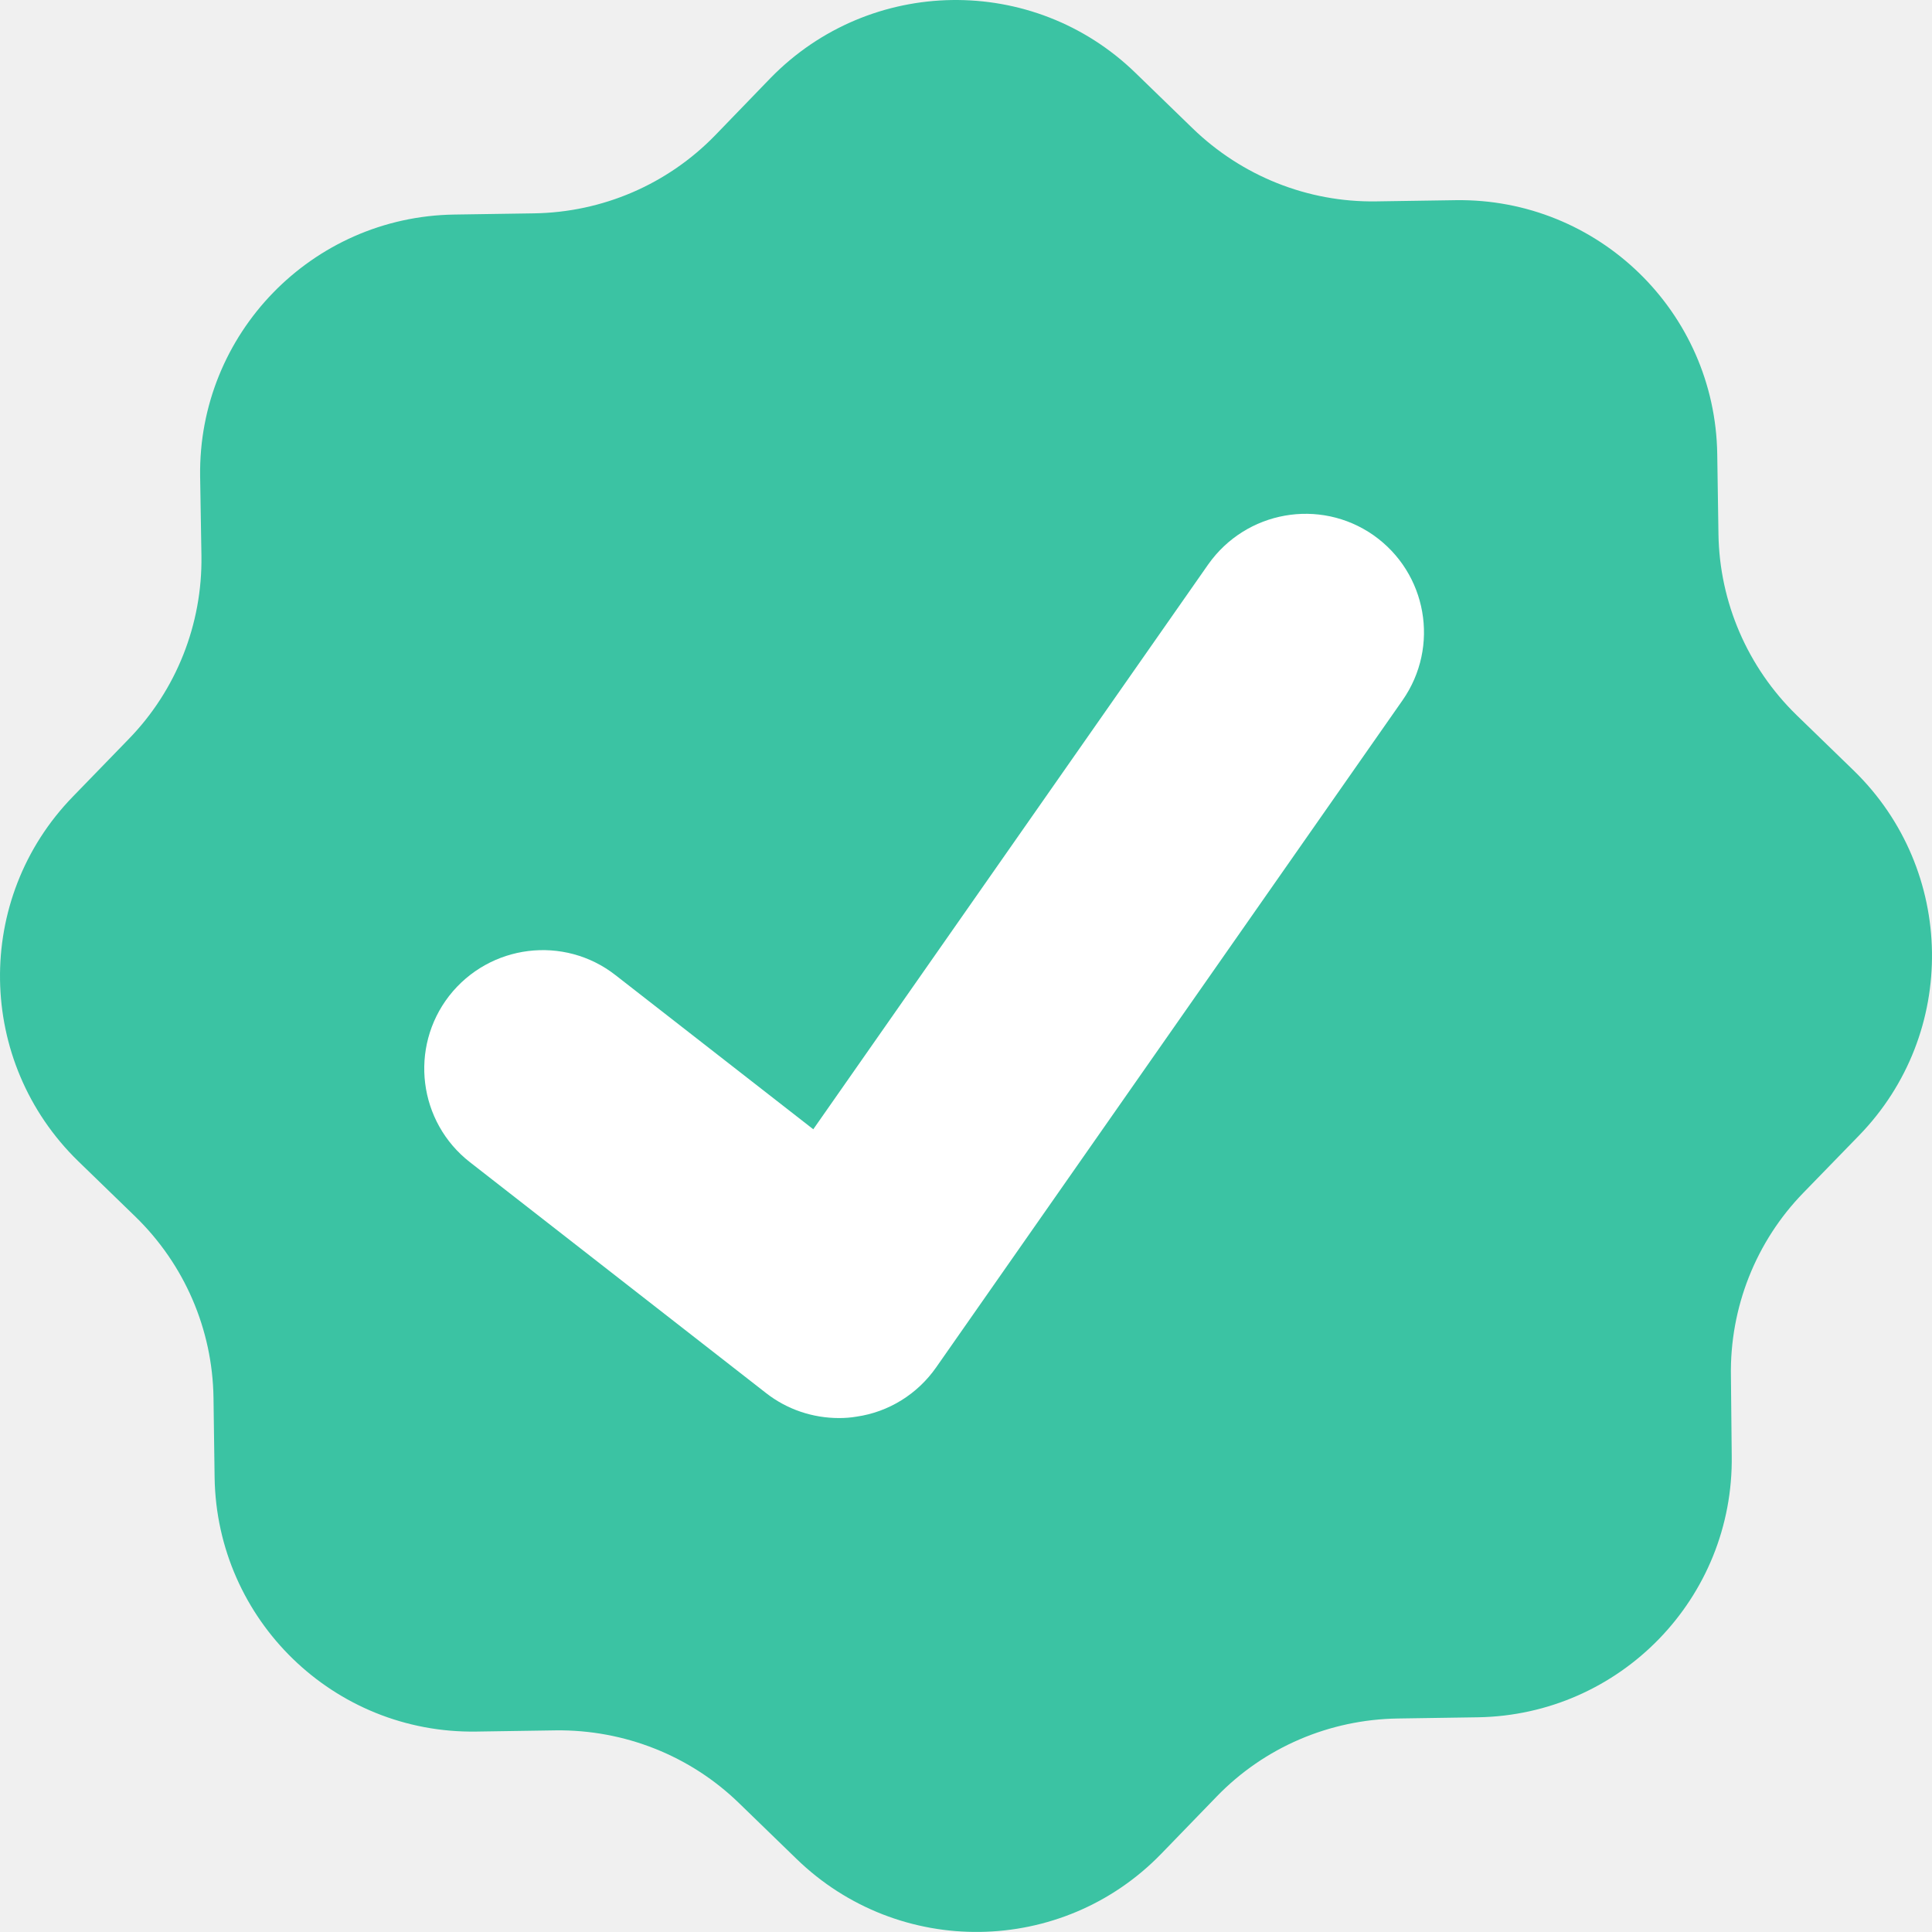
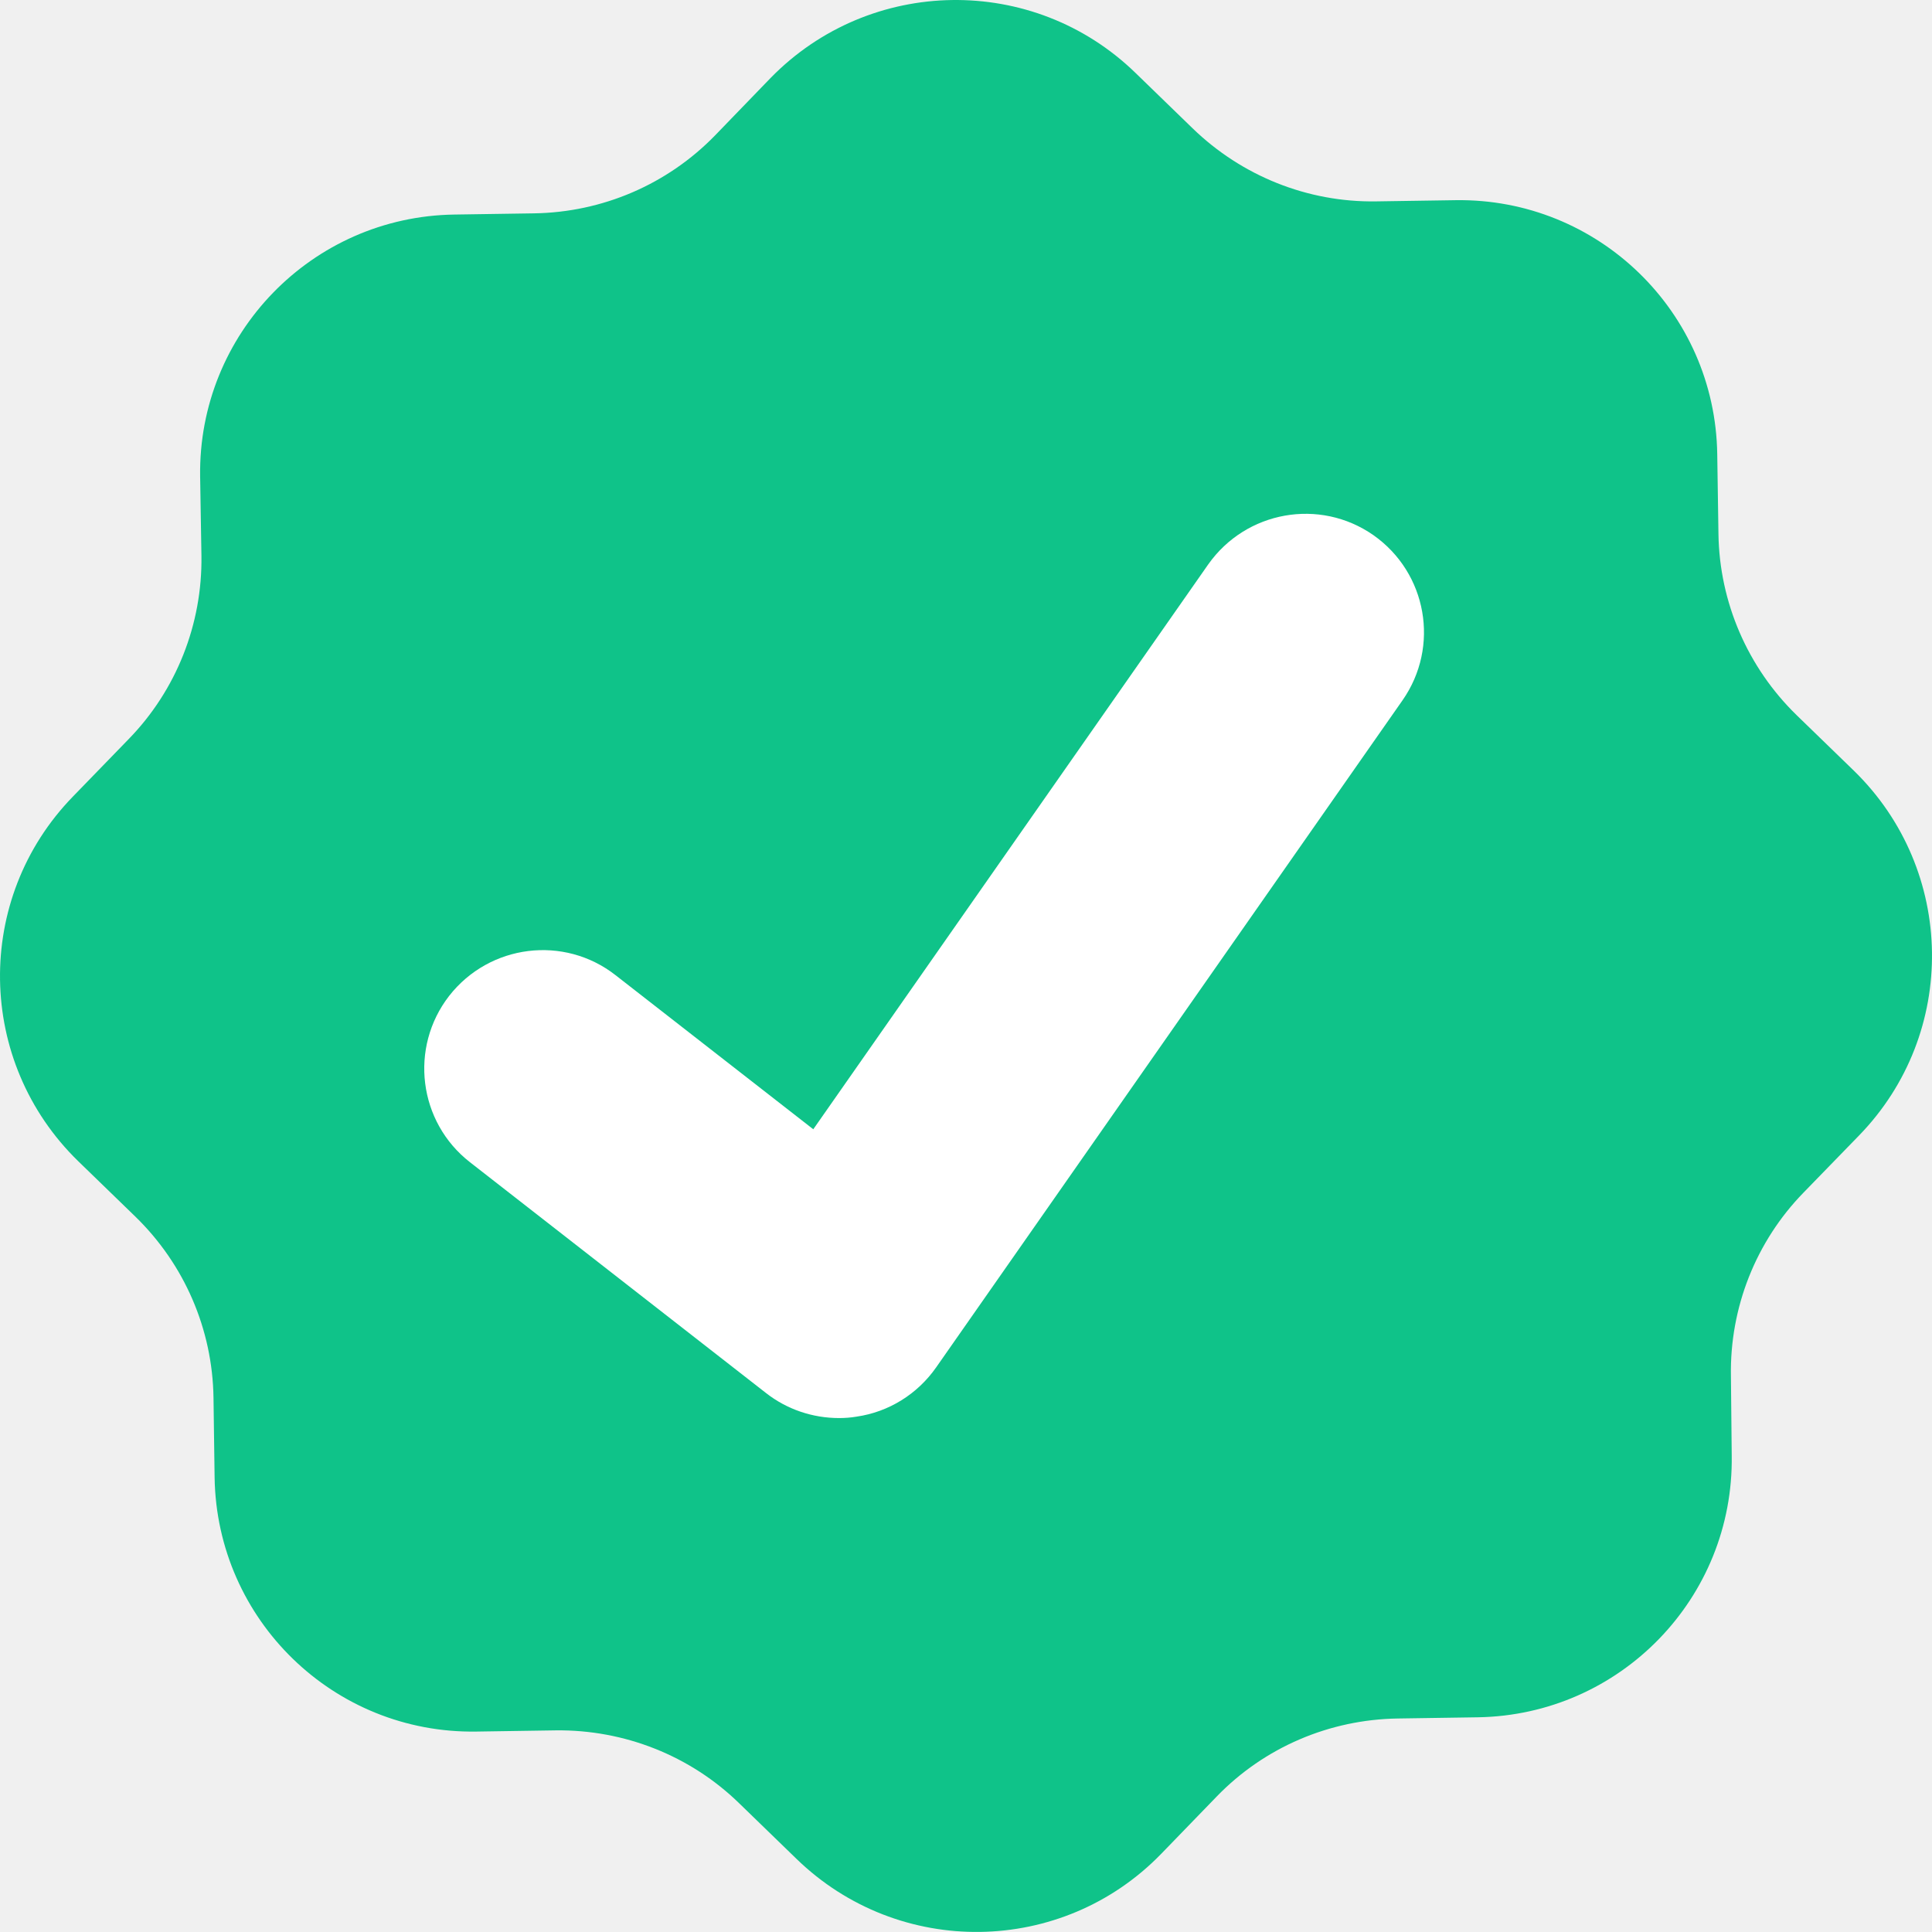
<svg xmlns="http://www.w3.org/2000/svg" width="400.015" height="400.003" viewBox="0 0 400.015 400.003">
-   <path d="M305.96 355.561l-16.53 0.249c-14.157 0.209-27.647 5.954-37.516 16.155l-11.492 11.867c-20.527 21.152-54.337 21.61-75.51 1.041l-11.805-11.45c-10.139-9.91-23.837-15.323-38.036-15.156l-16.446 0.25c-29.521 0.458-53.733-23.109-54.191-52.589l-0.229-16.53c-0.208-14.156-5.995-27.605-16.196-37.516l-11.805-11.45c-21.152-20.59-21.672-54.357-1.104-75.51l11.513-11.866c9.889-10.139 15.302-23.817 15.094-37.974l-0.271-16.468c-0.416-29.5 23.15-53.755 52.609-54.191l16.509-0.25c14.157-0.208 27.627-5.975 37.516-16.155l11.472-11.867c20.59-21.089 54.399-21.61 75.551-1.062l11.825 11.472c10.201 9.889 23.817 15.343 37.974 15.135l16.489-0.25c29.479-0.437 53.754 23.109 54.17 52.609l0.25 16.51c0.208 14.136 6.037 27.626 16.197 37.516l11.825 11.471c21.151 20.59 21.651 54.399 1.082 75.552l-11.492 11.825c-9.867 10.117-15.28 23.816-15.03 37.974l0.166 16.446C359.006 330.869 335.439 355.103 305.96 355.561" fill="#3BC3A3" />
+   <path d="M305.96 355.561l-16.53 0.249c-14.157 0.209-27.647 5.954-37.516 16.155l-11.492 11.867c-20.527 21.152-54.337 21.61-75.51 1.041l-11.805-11.45c-10.139-9.91-23.837-15.323-38.036-15.156l-16.446 0.25c-29.521 0.458-53.733-23.109-54.191-52.589l-0.229-16.53c-0.208-14.156-5.995-27.605-16.196-37.516l-11.805-11.45c-21.152-20.59-21.672-54.357-1.104-75.51l11.513-11.866c9.889-10.139 15.302-23.817 15.094-37.974l-0.271-16.468c-0.416-29.5 23.15-53.755 52.609-54.191l16.509-0.25c14.157-0.208 27.627-5.975 37.516-16.155l11.472-11.867c20.59-21.089 54.399-21.61 75.551-1.062l11.825 11.472c10.201 9.889 23.817 15.343 37.974 15.135l16.489-0.25c29.479-0.437 53.754 23.109 54.17 52.609l0.25 16.51c0.208 14.136 6.037 27.626 16.197 37.516l11.825 11.471c21.151 20.59 21.651 54.399 1.082 75.552l-11.492 11.825c-9.867 10.117-15.28 23.816-15.03 37.974l0.166 16.446C359.006 330.869 335.439 355.103 305.96 355.561" fill="#0fc389" />
  <path d="M173.719 293.604c-5.455 0-10.784-1.791-15.094-5.163l-61.312-47.8c-10.701-8.328-12.616-23.755-4.31-34.456 8.369-10.7 23.796-12.616 34.455-4.268l40.93 31.895 81.776-116.96c7.828-11.076 23.067-13.803 34.185-6.059 11.117 7.808 13.823 23.067 6.037 34.205L193.829 283.11c-3.872 5.538-9.826 9.244-16.488 10.201C176.134 293.52 174.926 293.604 173.719 293.604" fill="#FFF" />
</svg>
